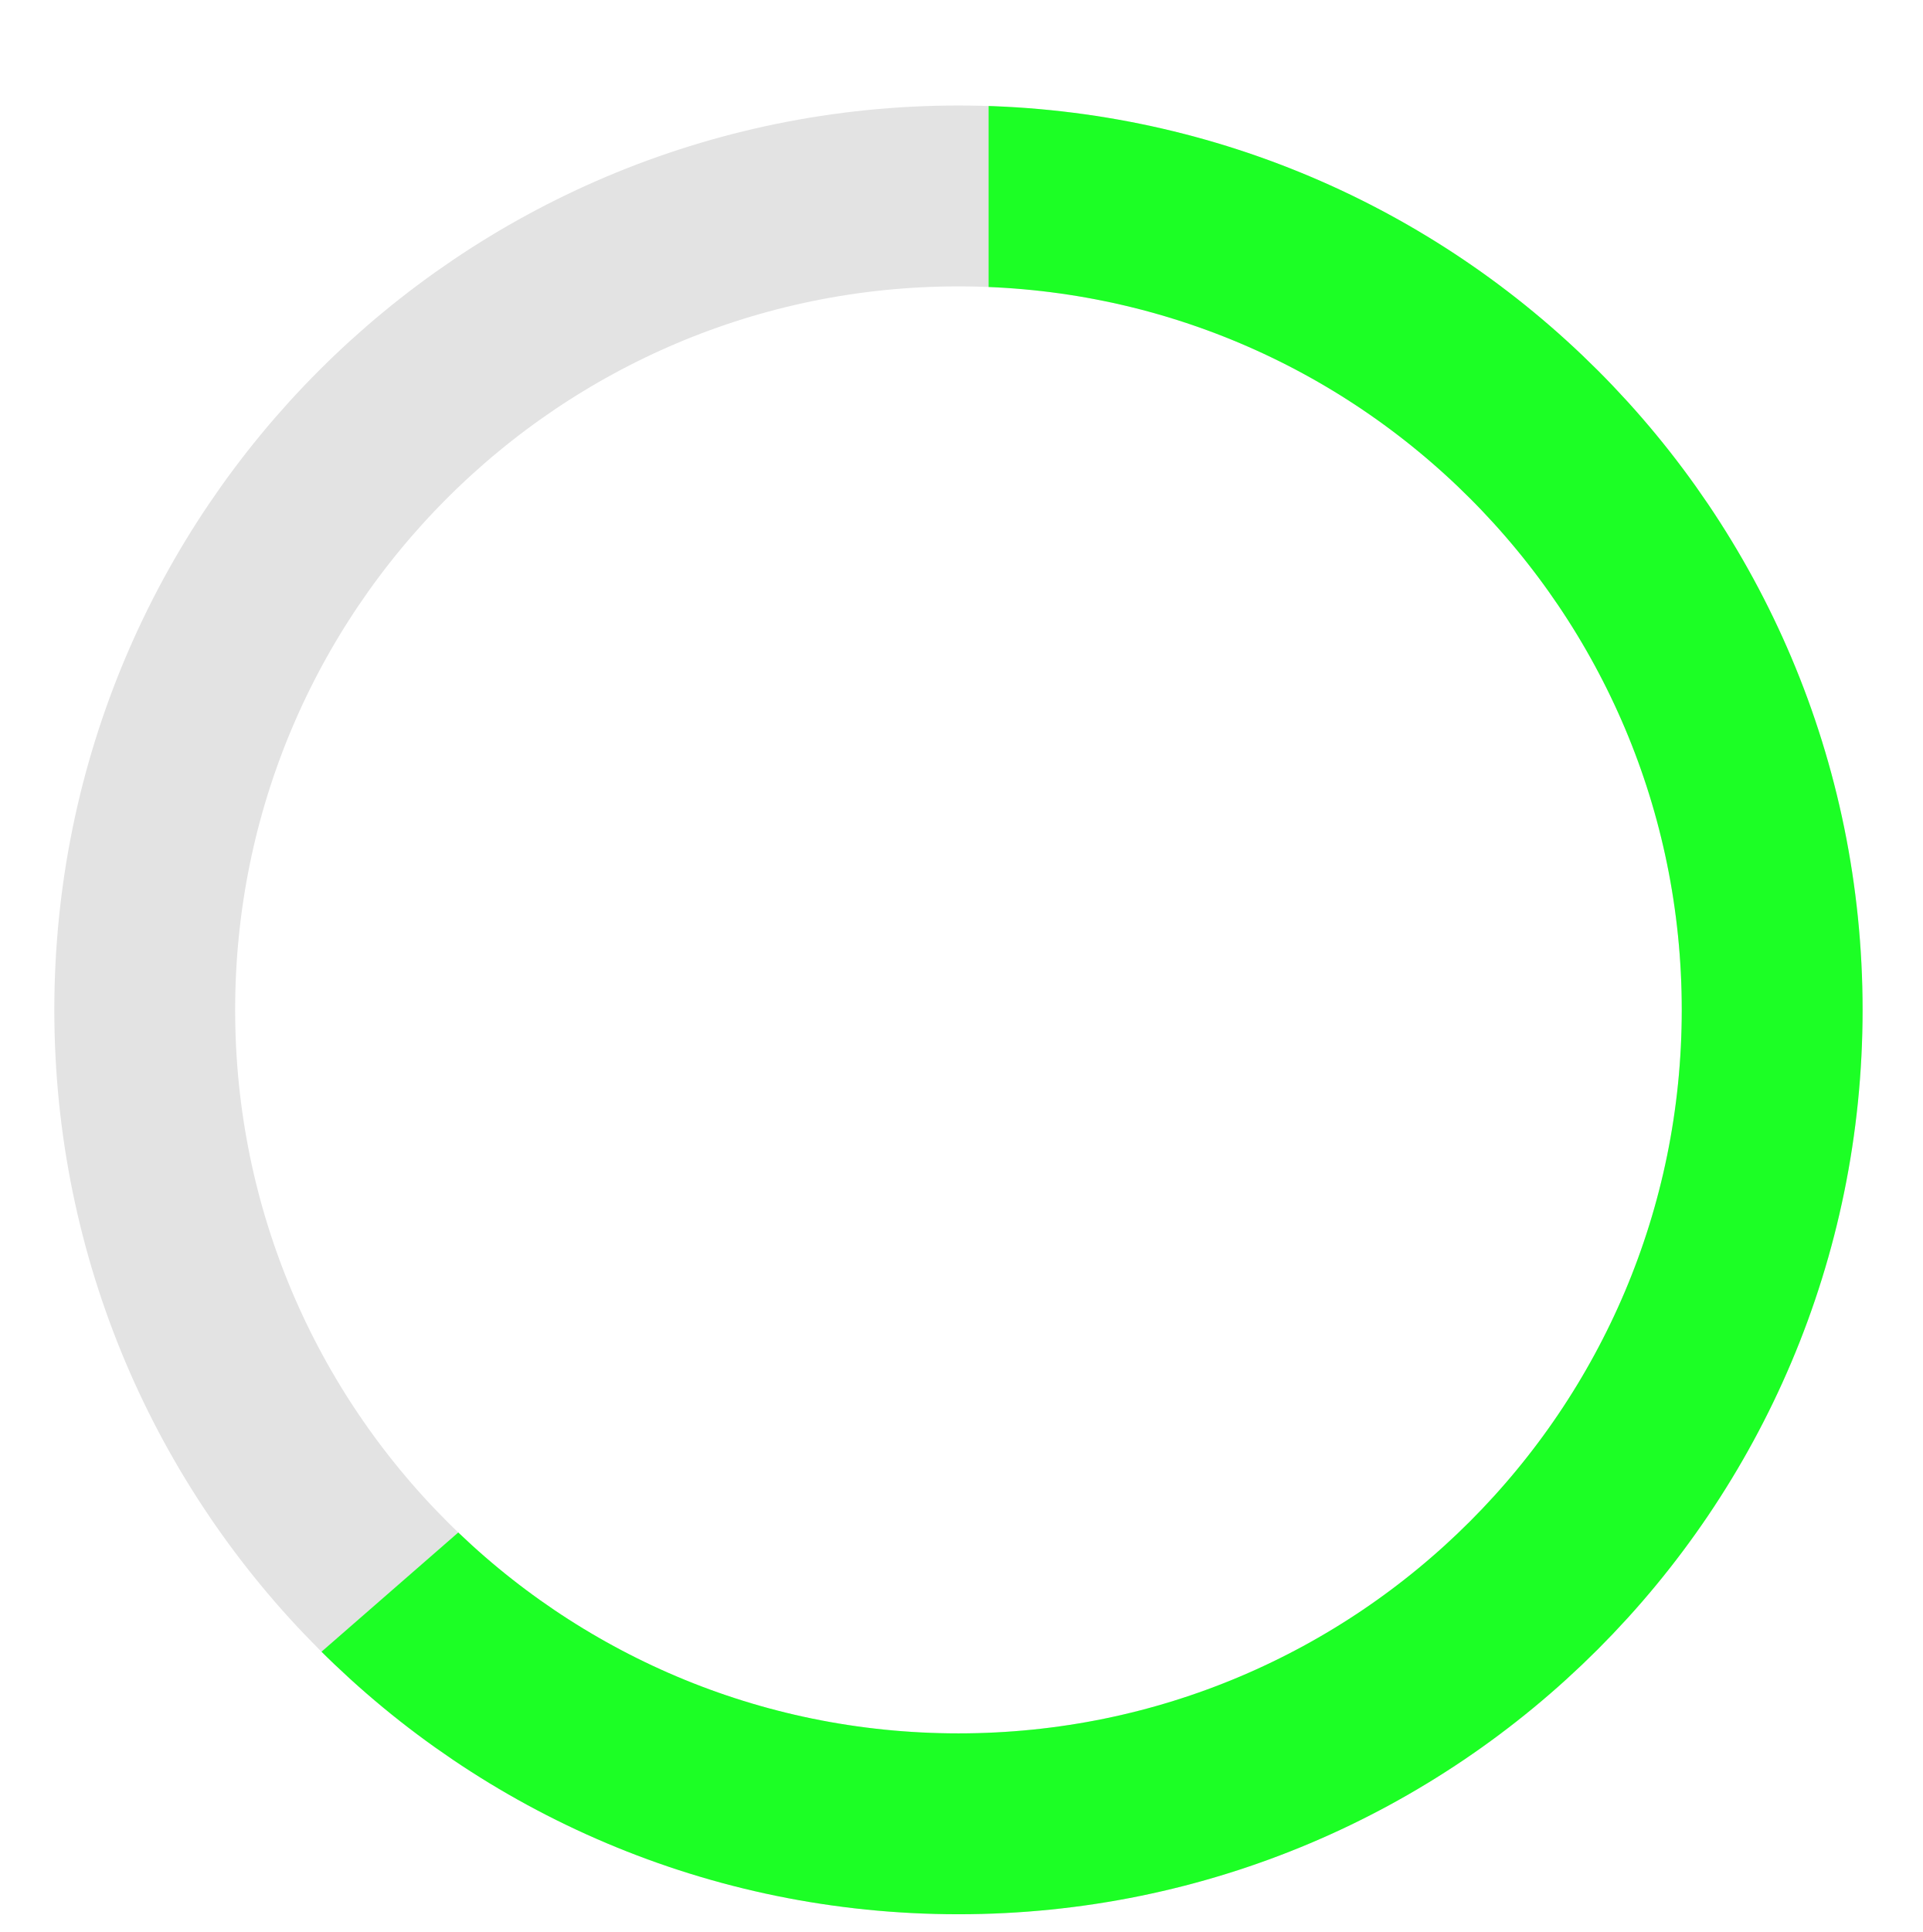
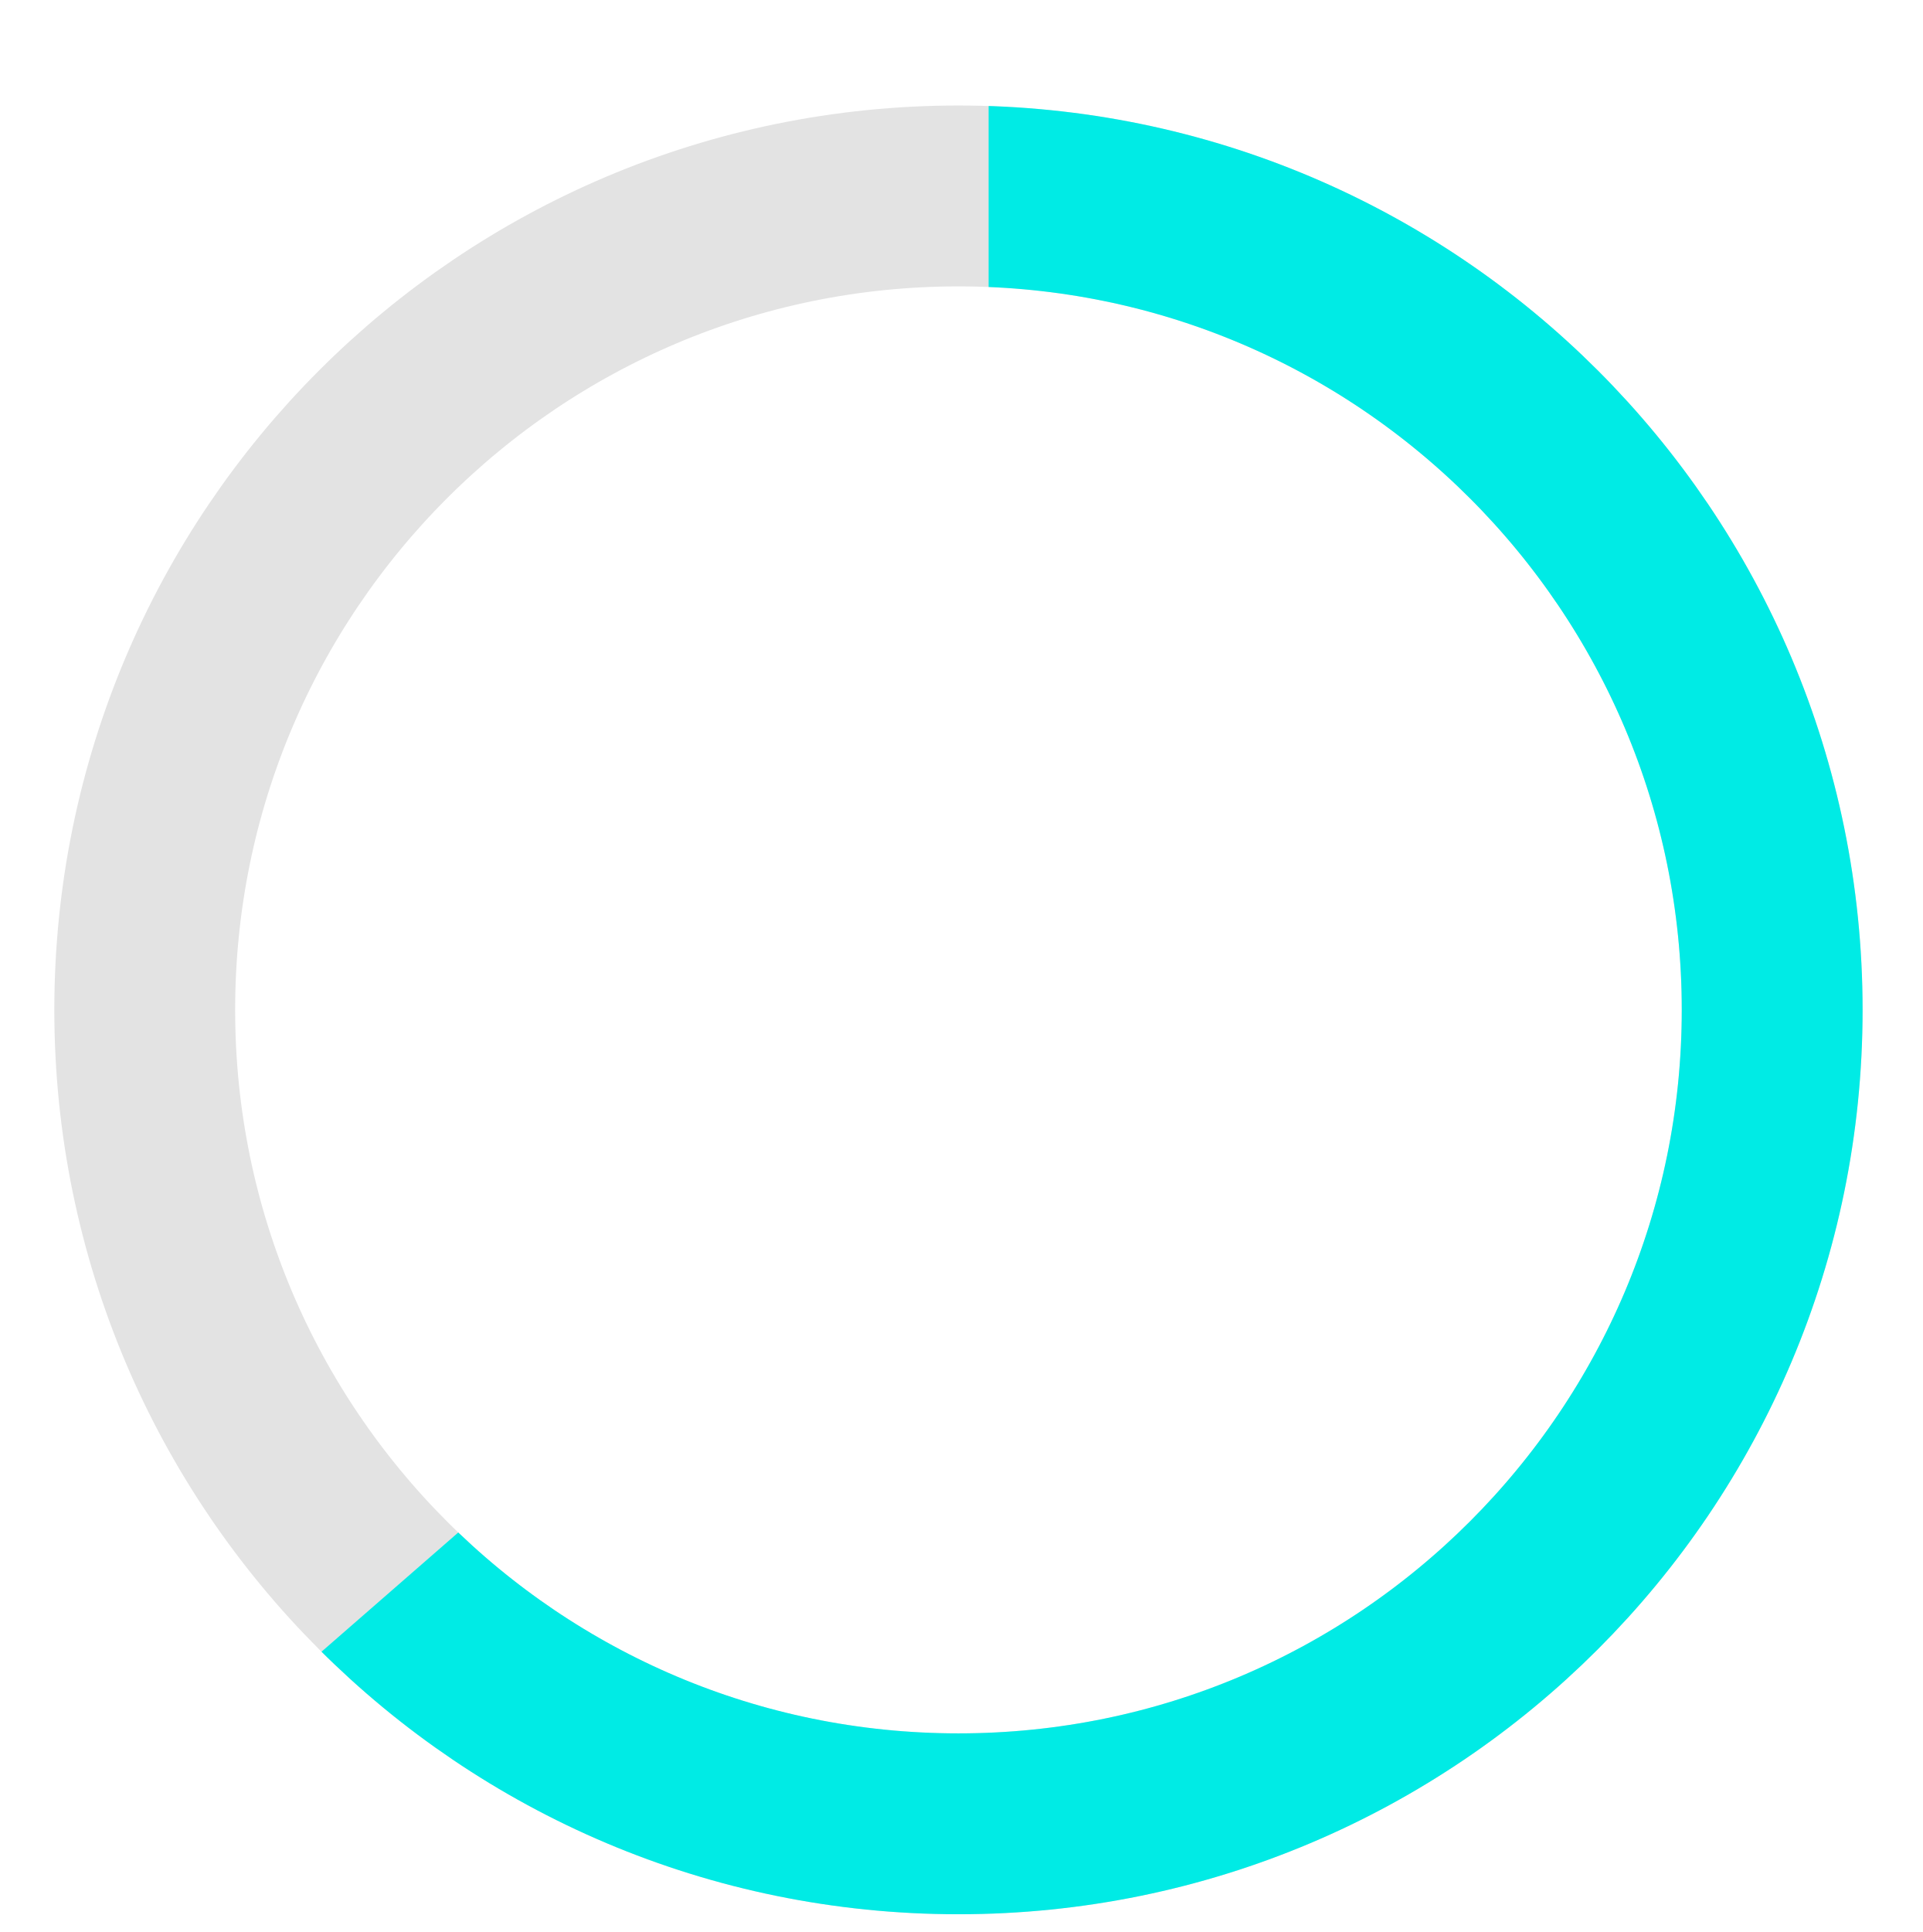
<svg xmlns="http://www.w3.org/2000/svg" height="128.178" viewBox="0 0 127.605 128.178" width="127.605">
  <clipPath id="a">
    <path d="m0 0h62v128.178h-127.605l65.605-57.178z" />
  </clipPath>
  <g fill="none" stroke="#e3e3e3" stroke-width="12">
    <circle cx="63.605" cy="67" r="60" stroke="none" />
    <circle cx="63.605" cy="67" fill="none" r="54" />
  </g>
  <g clip-path="url(#a)" transform="translate(65.605)">
-     <g fill="none" stroke="#1cff25" stroke-width="12" transform="translate(-62 7)">
+     <g fill="none" stroke="#00ebe5" stroke-width="12" transform="translate(-62 7)">
      <circle cx="60" cy="60" r="60" stroke="none" />
      <circle cx="60" cy="60" fill="none" r="54" />
    </g>
  </g>
</svg>
